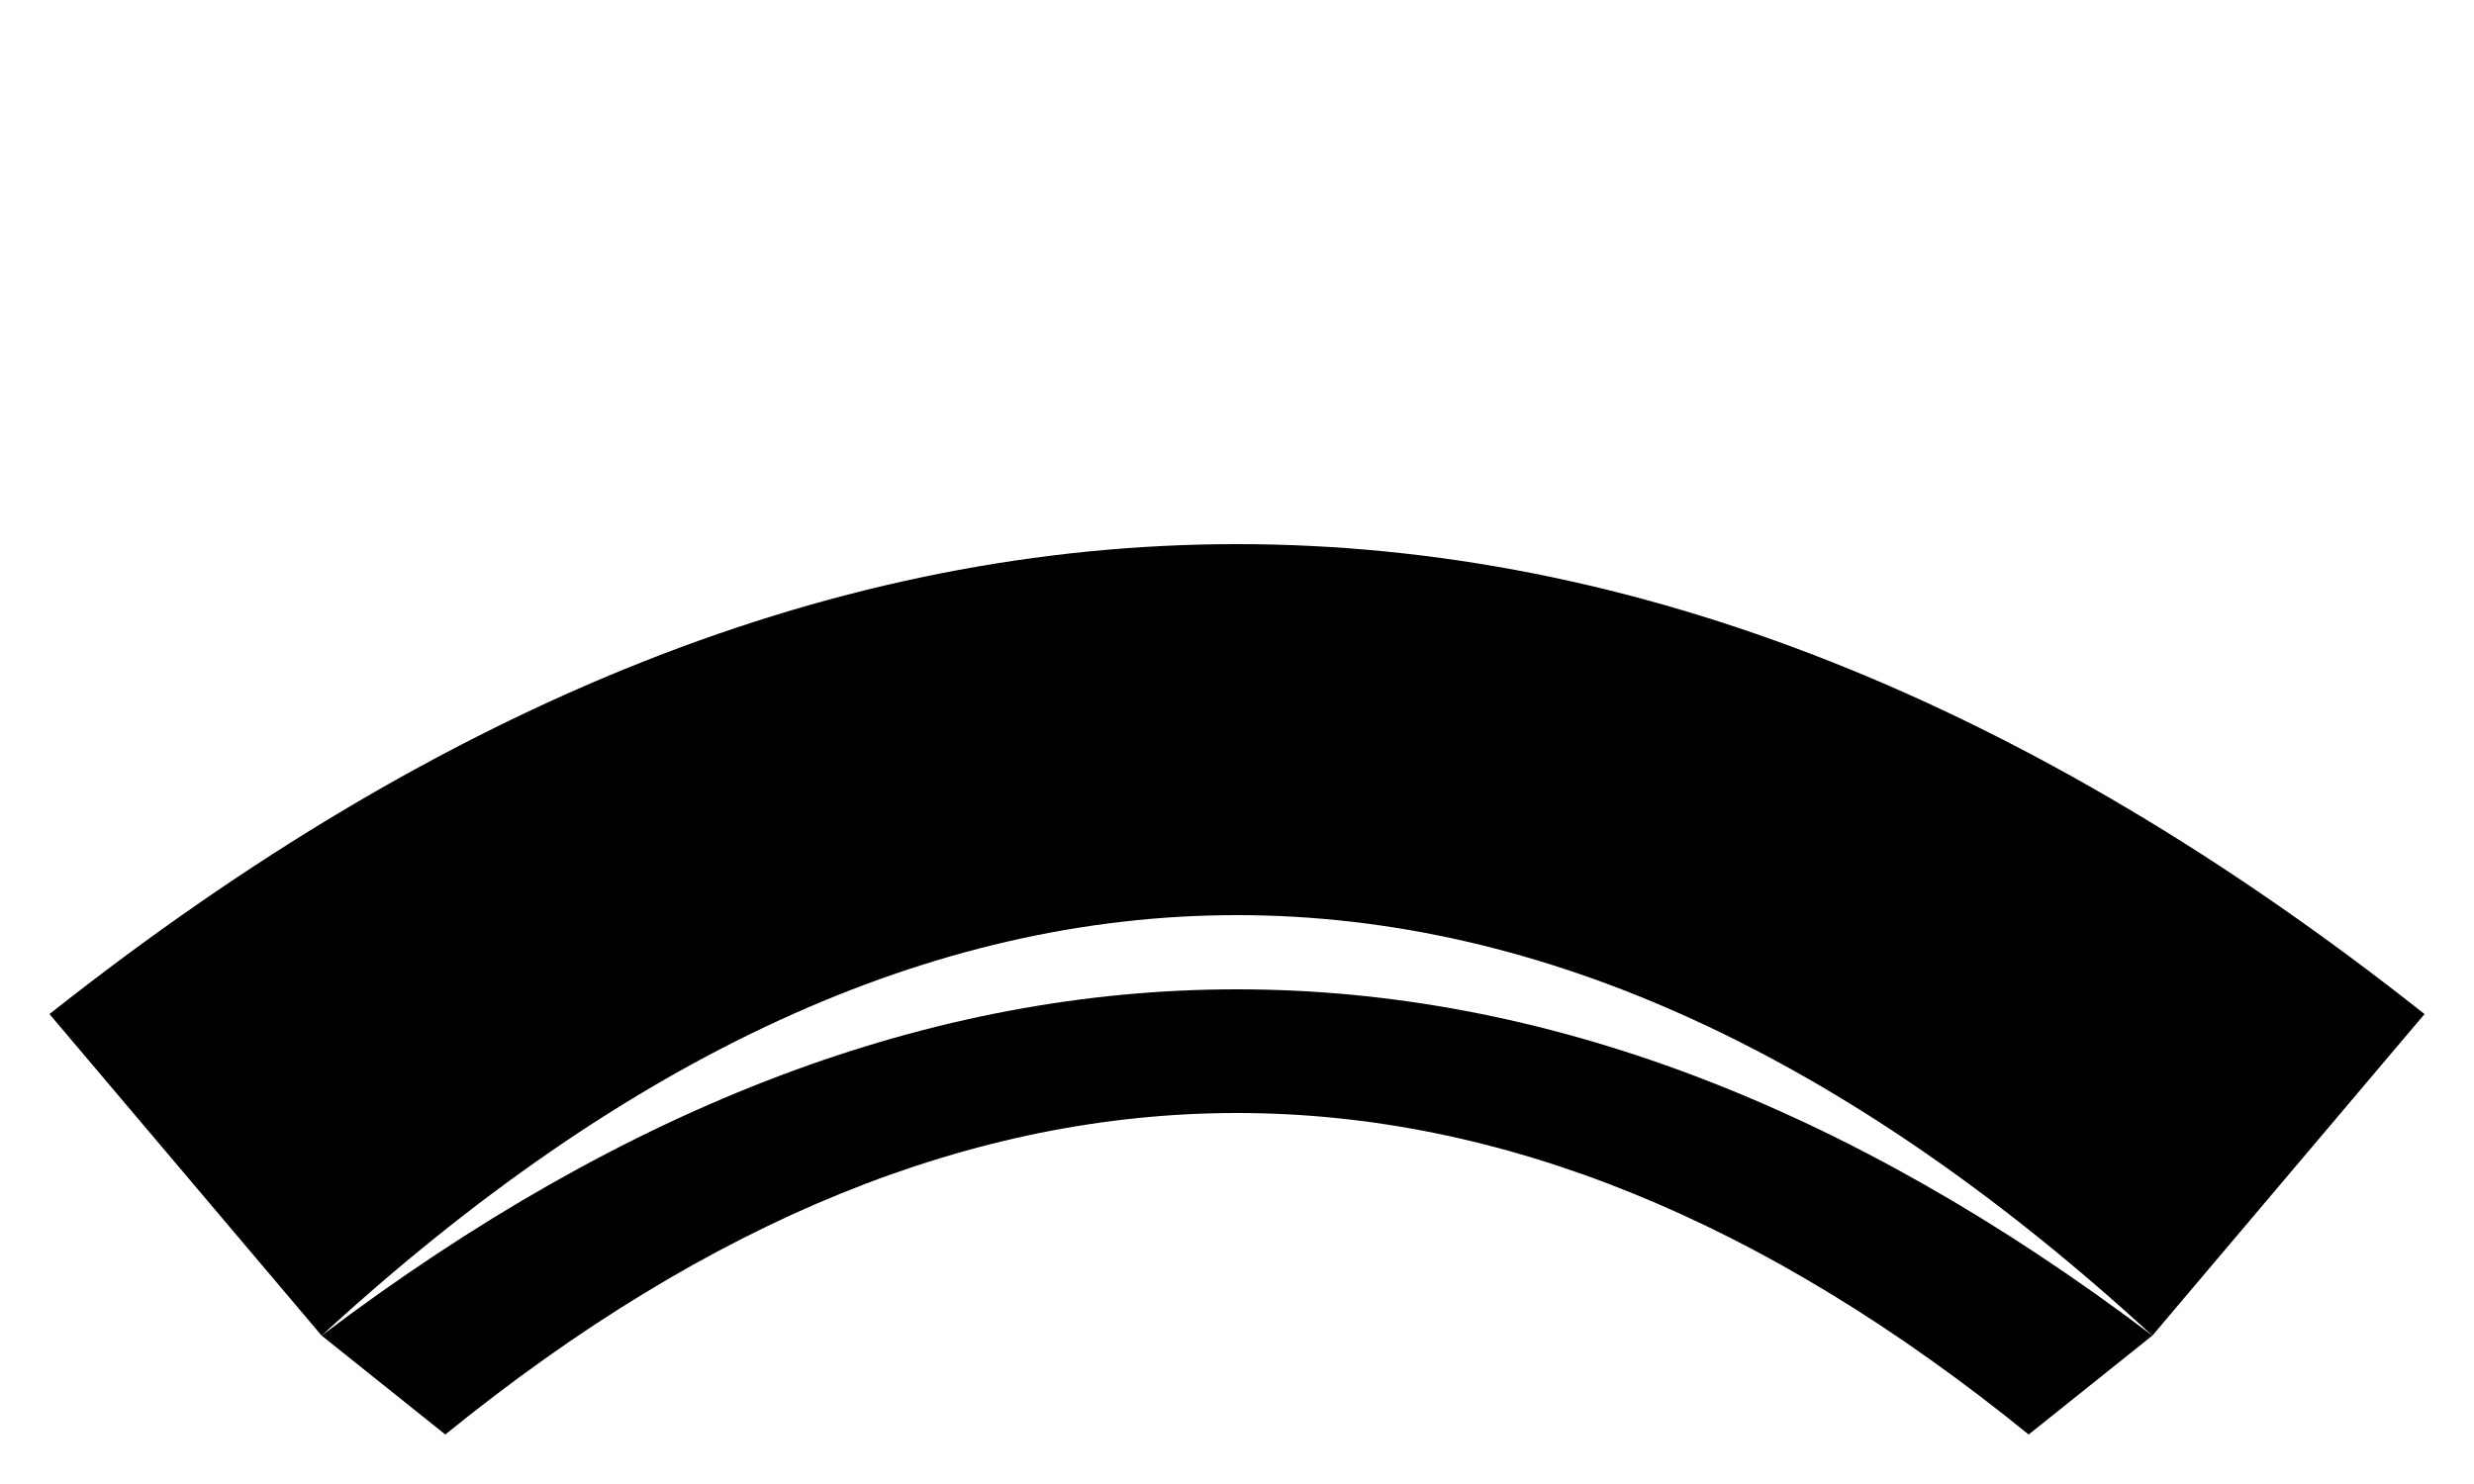
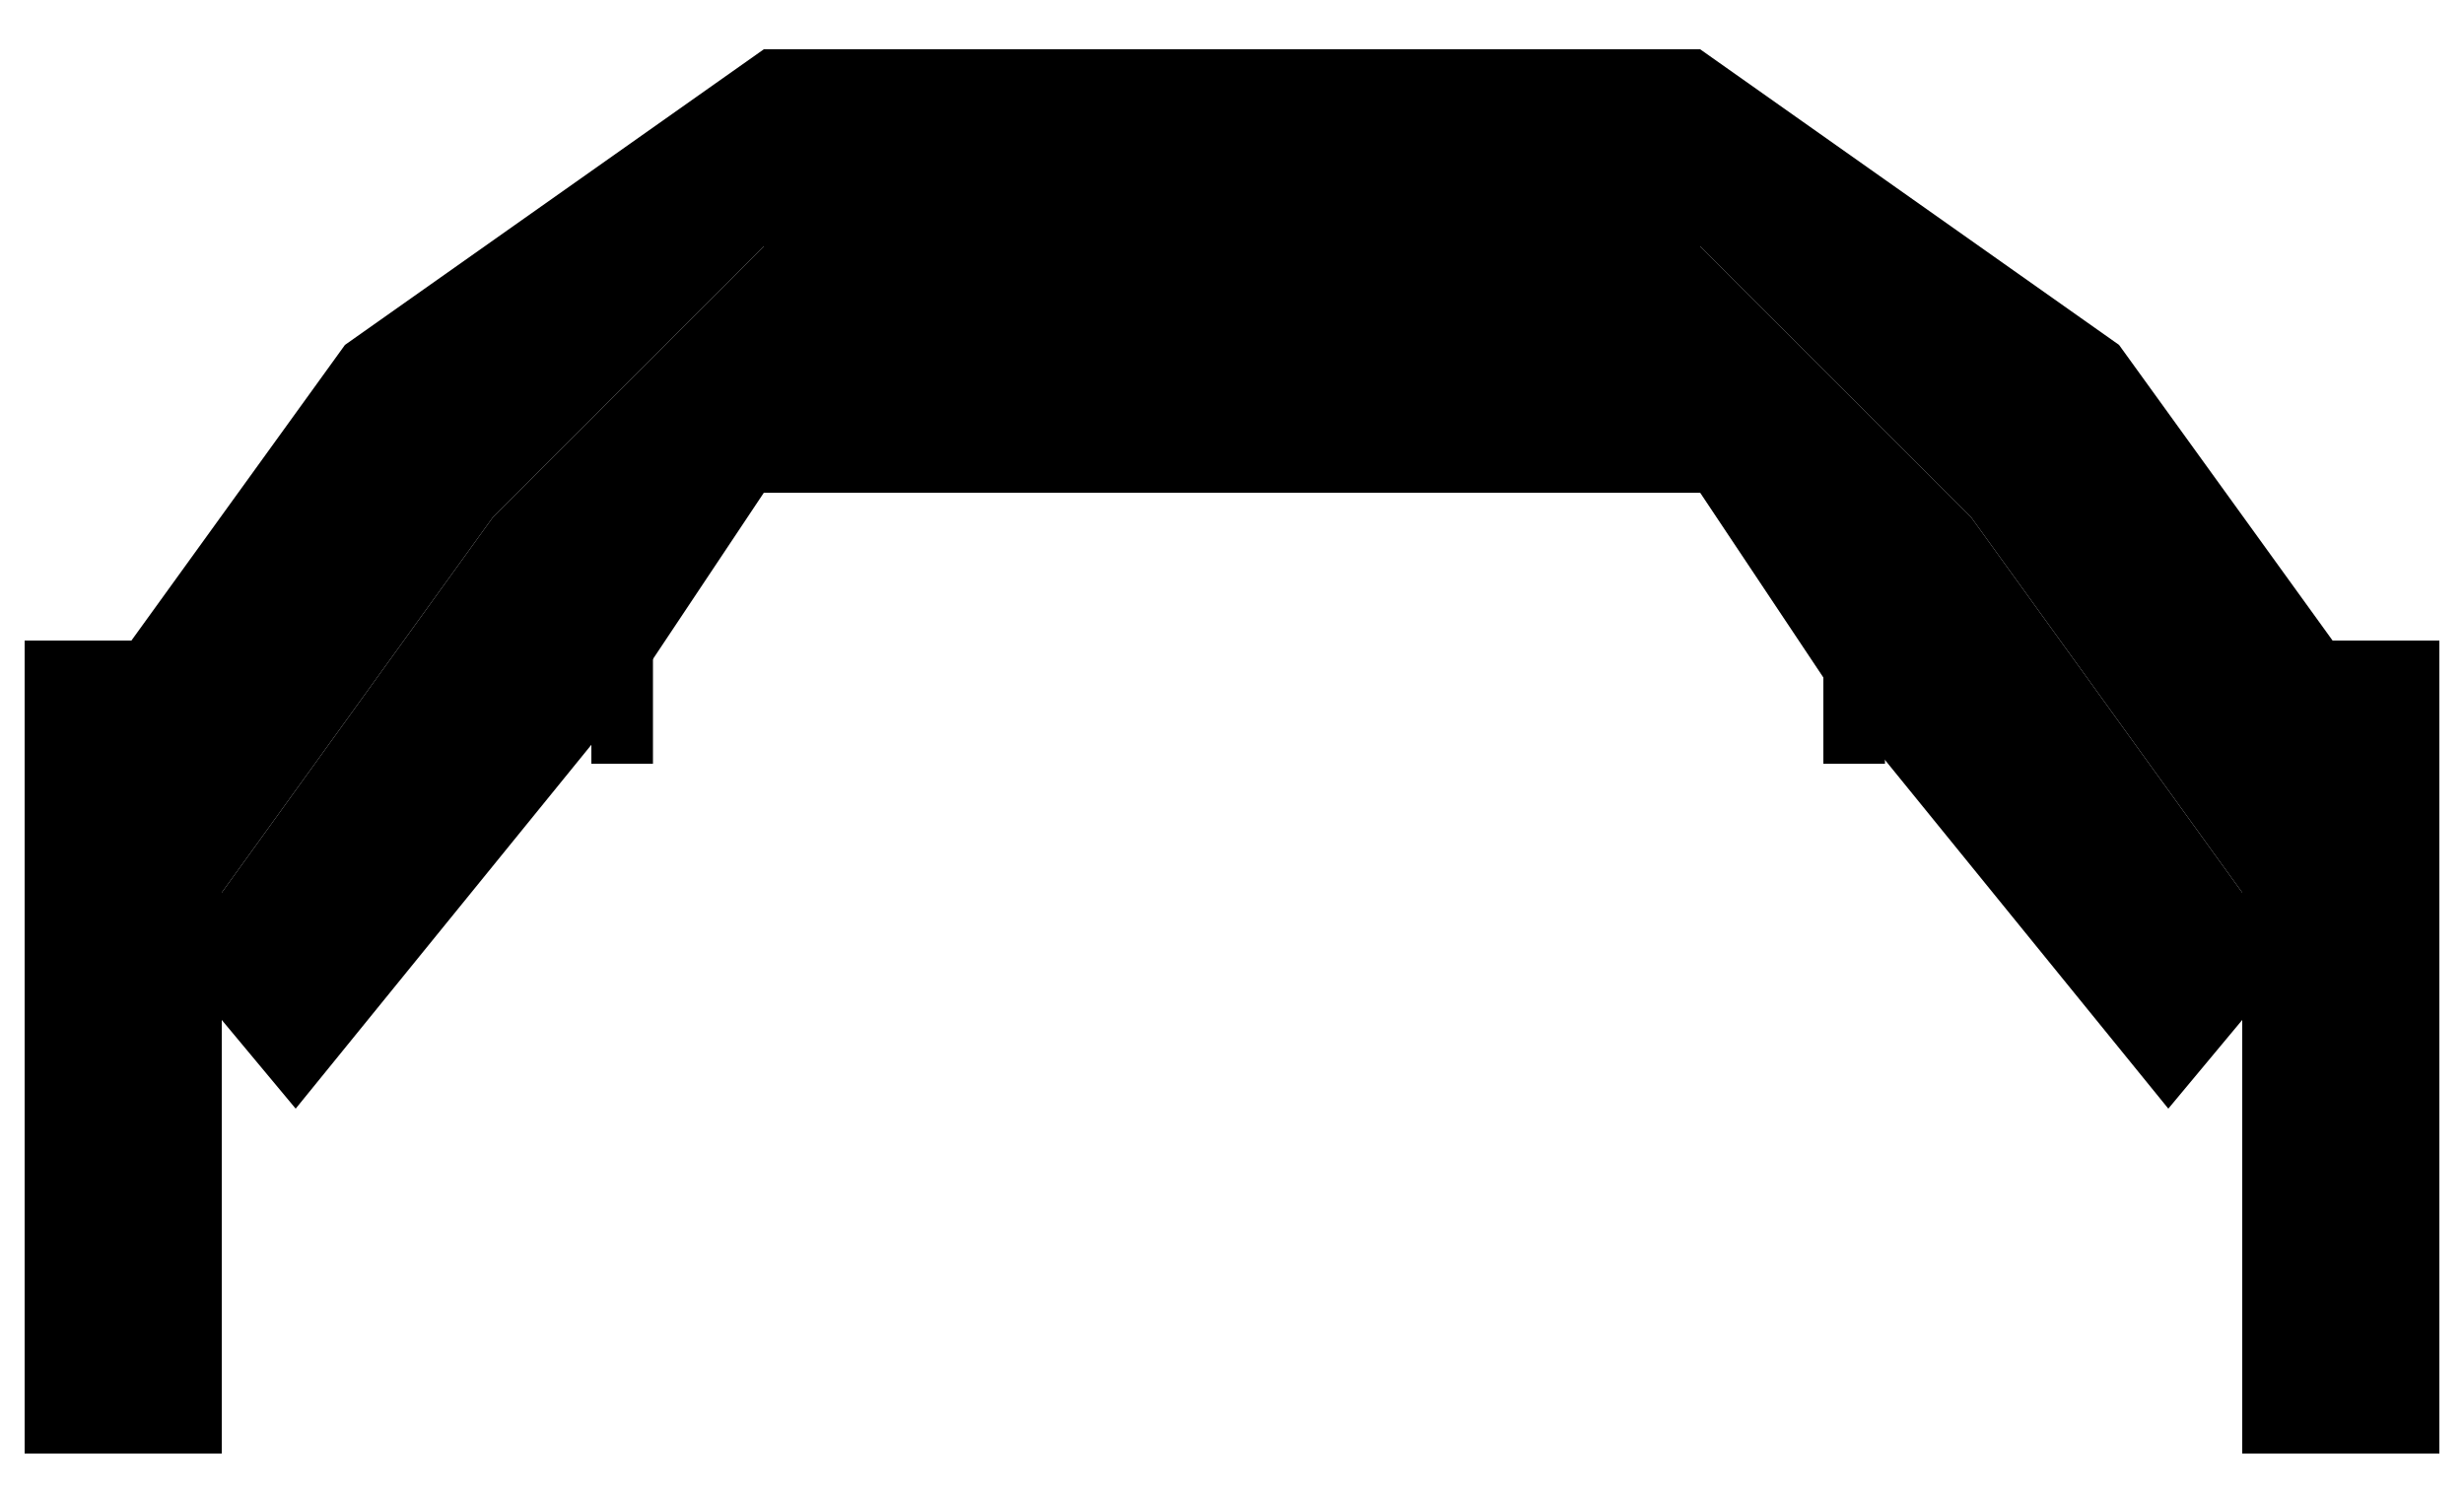
- <svg xmlns="http://www.w3.org/2000/svg" width="400" height="240" viewBox="0 0 200 120">
-   <path d="M4 82 Q100 6 196 82 L174 108 Q100 40 26 108 Z" fill="{{deck}}" />
-   <path d="M26 108 Q100 52 174 108 L164 116 Q100 64 36 116 Z" fill="{{shade}}" />
-   <path d="M14 74 Q100 14 186 74" fill="none" stroke="{{rail}}" stroke-width="8" />
-   <path d="M40 82 Q100 32 160 82" fill="none" stroke="{{rail}}" stroke-width="5" />
-   <path d="M52 66 L56 100" stroke="{{rail}}" stroke-width="5" />
-   <path d="M100 20 L100 62" stroke="{{rail}}" stroke-width="5" />
-   <path d="M146 66 L150 100" stroke="{{rail}}" stroke-width="5" />
+ <svg xmlns="http://www.w3.org/2000/svg" width="400" height="242" viewBox="0 0 200 121">
+   <path d="M2 64 L28 28 L62 4 L138 4 L172 28 L198 64 L186 78 L160 42 L138 20 L62 20 L40 42 L14 78 Z" fill="{{deck}}" />
+   <path d="M14 78 L40 42 L62 20 L138 20 L160 42 L186 78 L176 90 L150 58 L138 40 L62 40 L50 58 L24 90 Z" fill="{{shade}}" />
+   <path d="M6 58 L32 26 L62 6 L138 6 L168 26 L194 58" fill="none" stroke="{{rail}}" stroke-width="7" />
+   <path d="M30 52 L70 24 L100 16 L130 24 L170 52" fill="none" stroke="{{rail}}" stroke-width="4" />
+   <rect x="2" y="52" width="16" height="66" fill="{{deck}}" />
+   <rect x="182" y="52" width="16" height="66" fill="{{deck}}" />
+   <rect x="48" y="36" width="5" height="26" fill="{{rail}}" />
+   <rect x="148" y="36" width="5" height="26" fill="{{rail}}" />
</svg>
